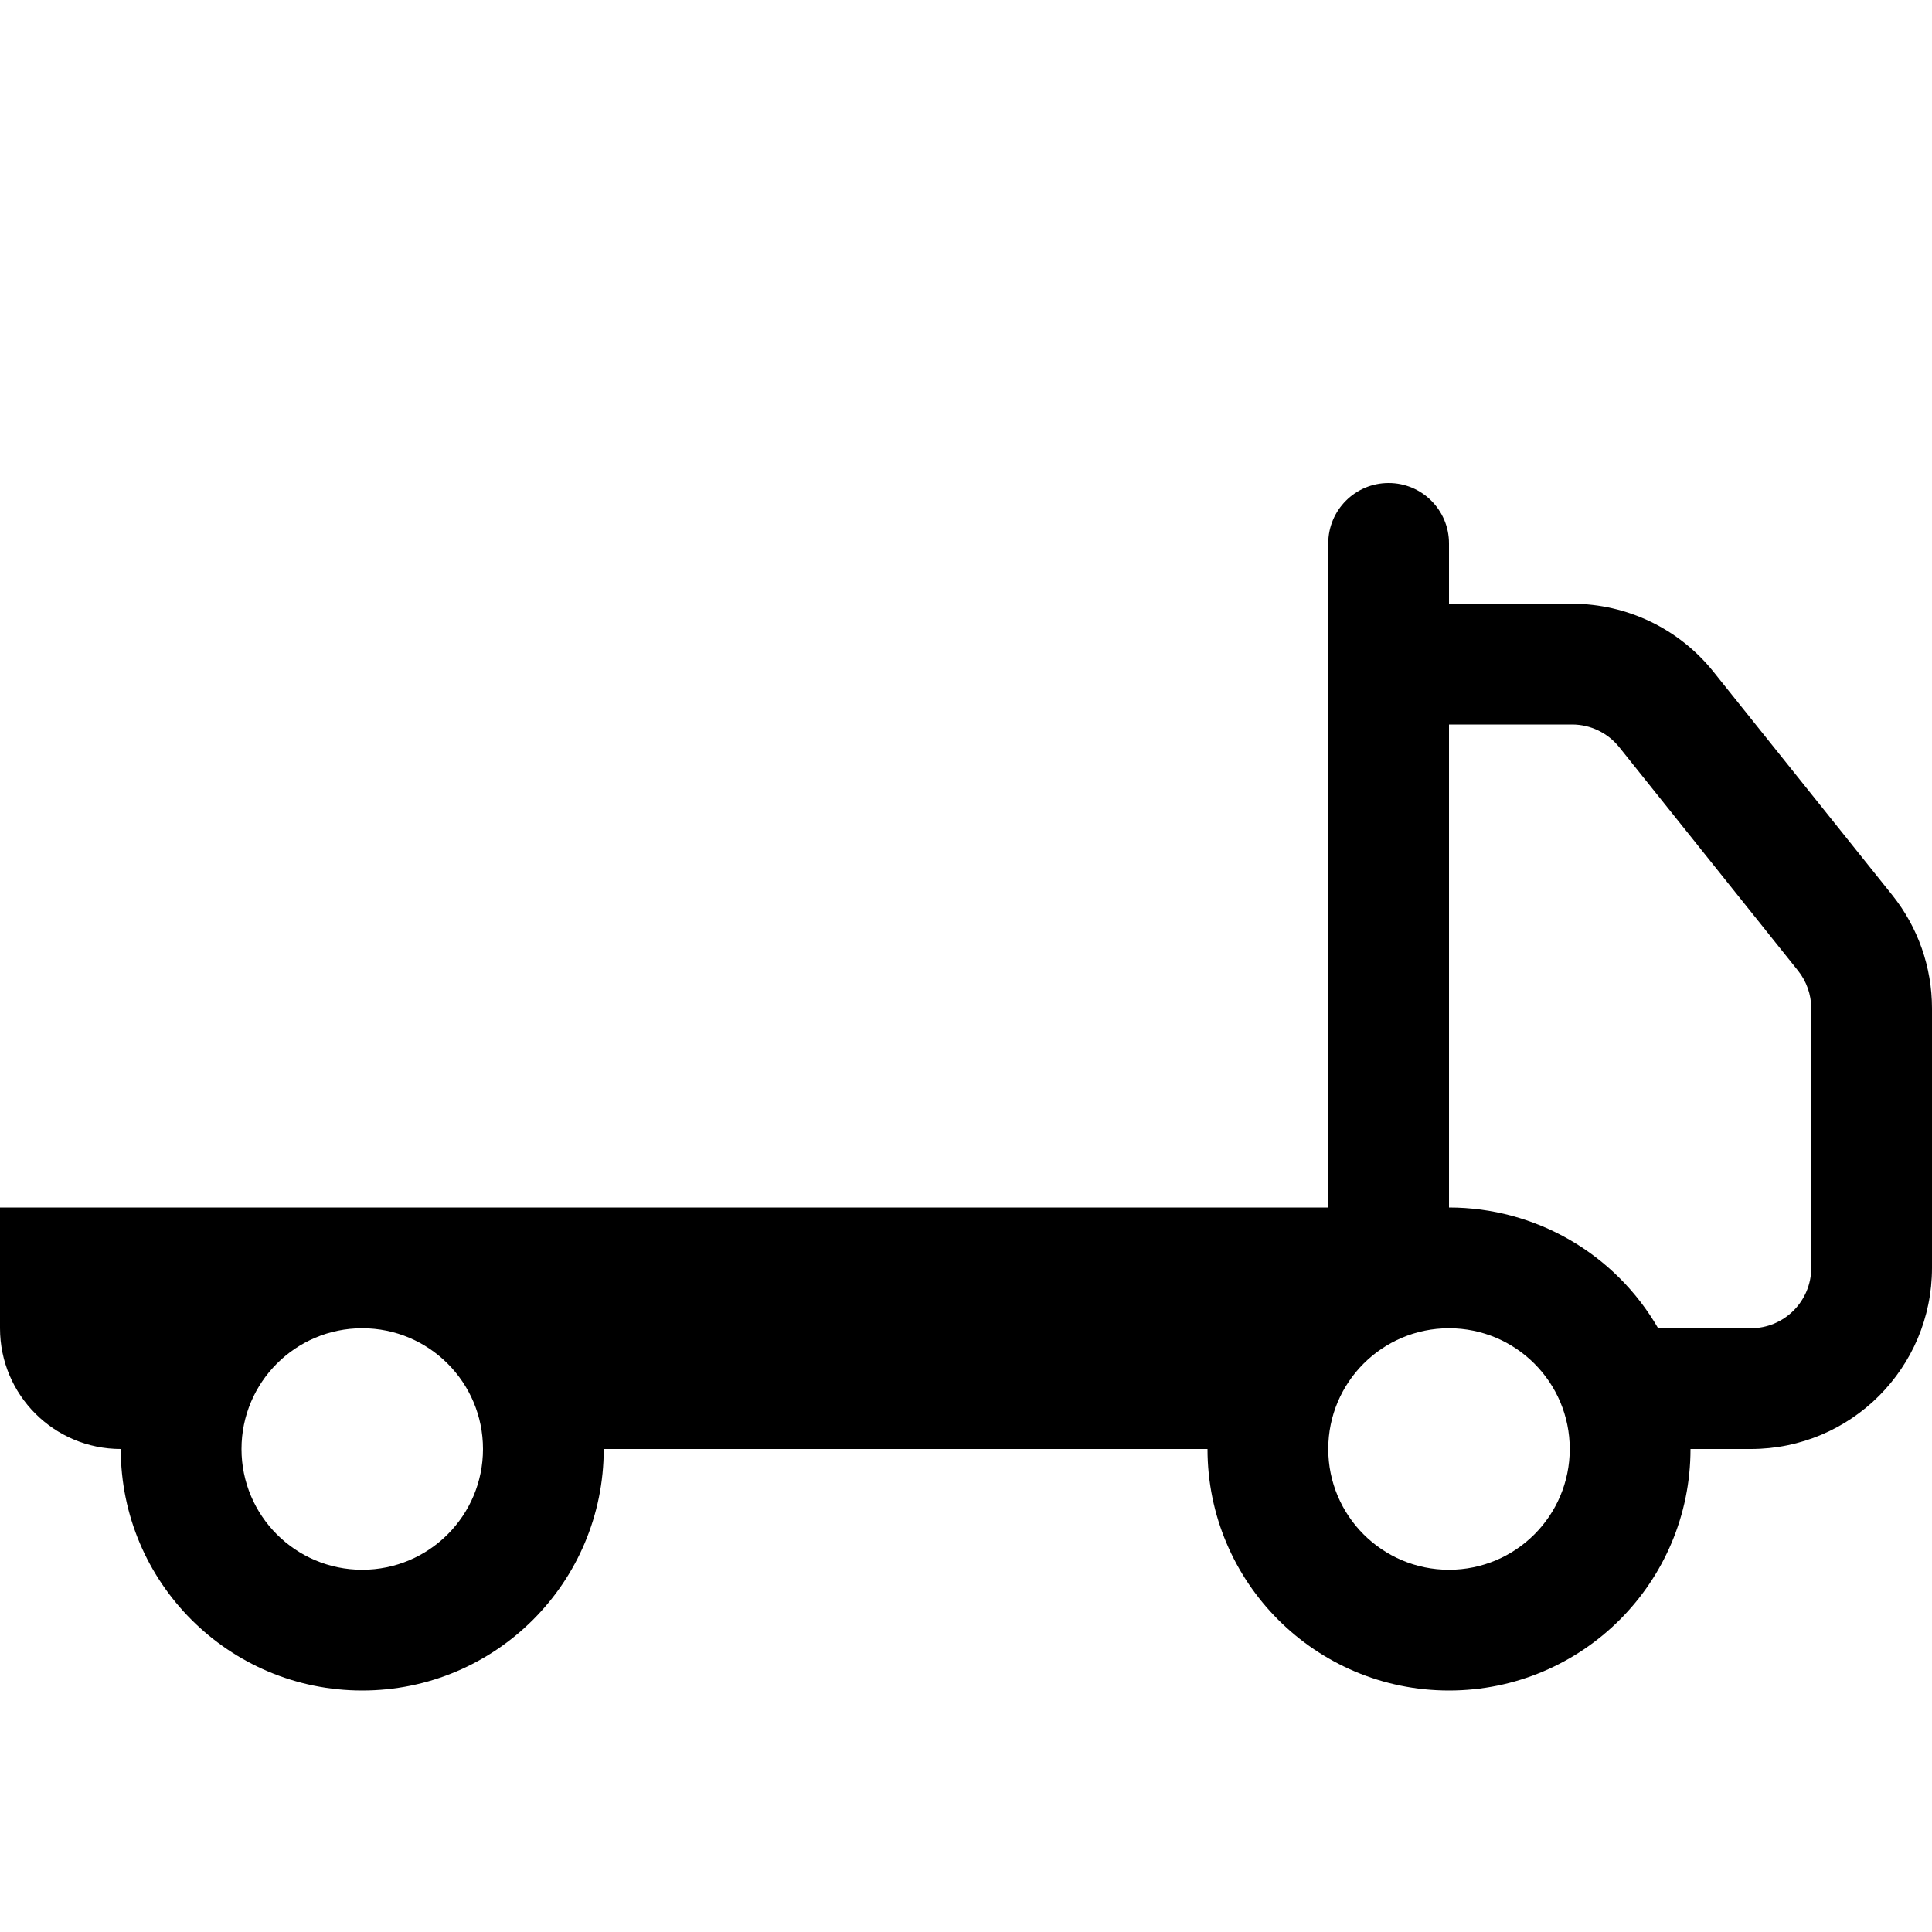
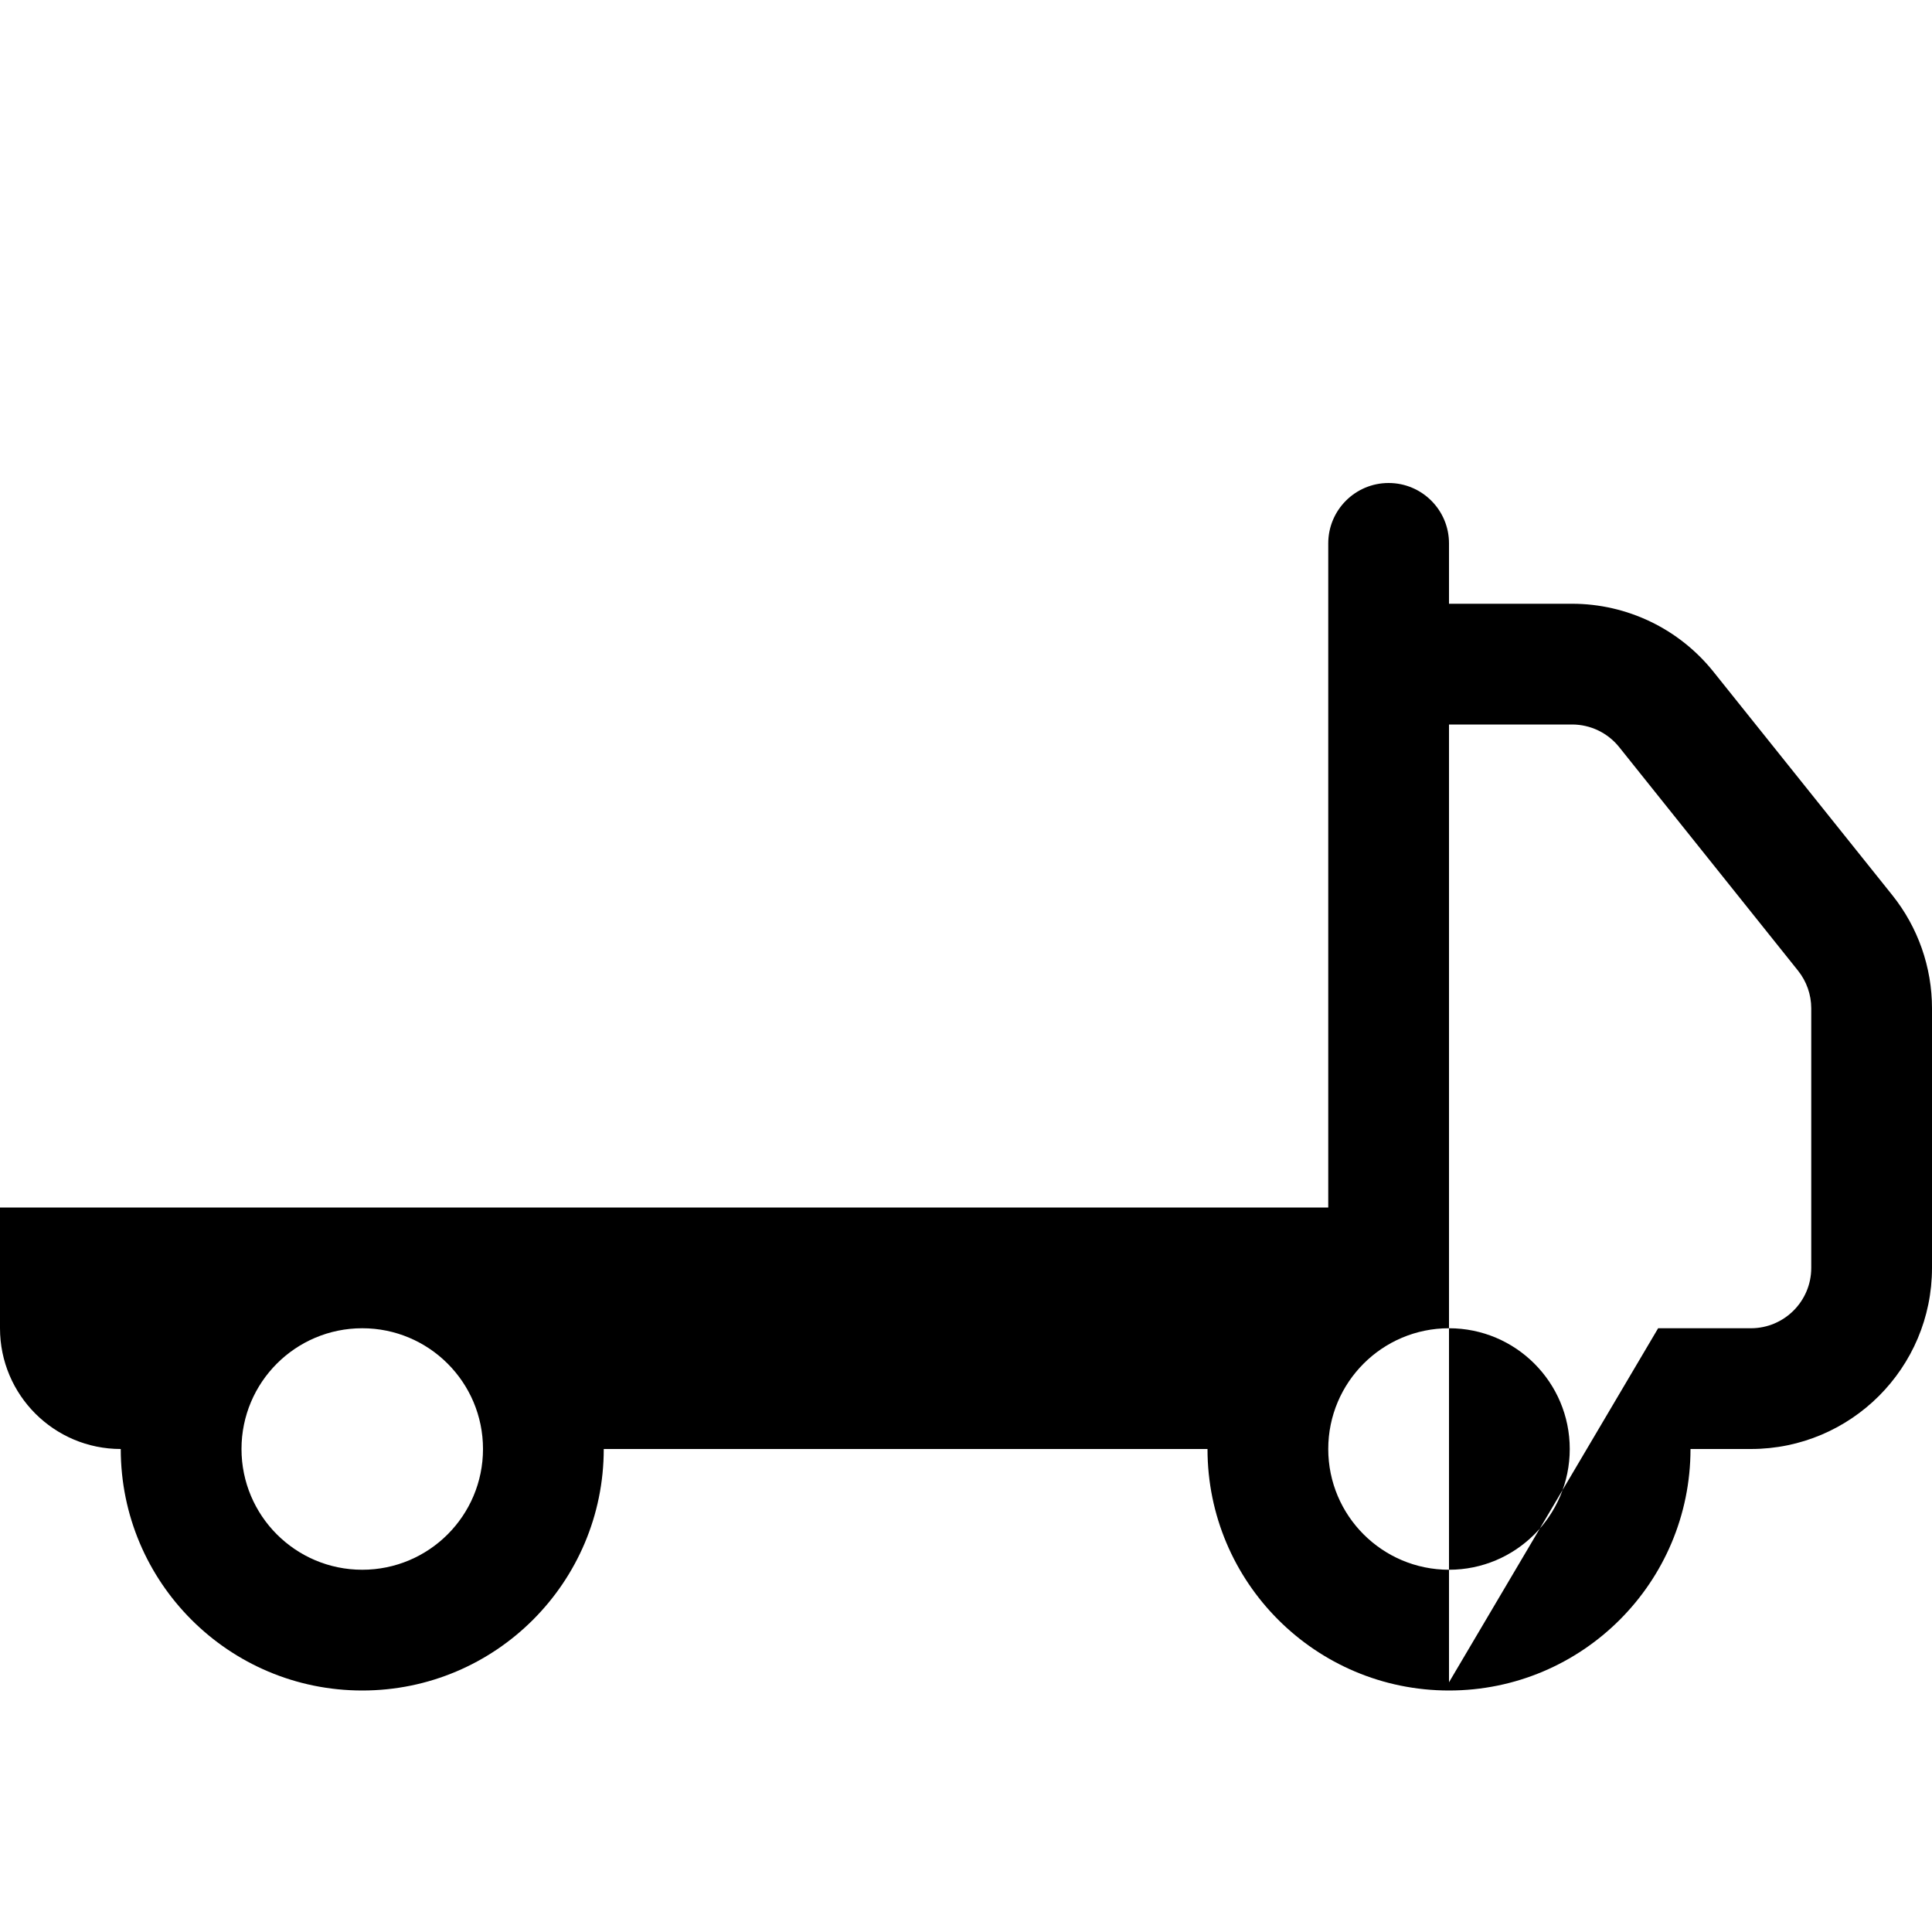
<svg xmlns="http://www.w3.org/2000/svg" width="16" height="16" fill="currentColor" class="bi bi-truck-flatbed" viewBox="0 0 16 16">
-   <path d="M11.5 4a.5.5 0 0 1 .5.5V5h1.02a1.5 1.5 0 0 1 1.17.563l1.481 1.85a1.5 1.5 0 0 1 .329.938V10.5a1.5 1.5 0 0 1-1.5 1.5H14a2 2 0 1 1-4 0H5a2 2 0 1 1-4 0 1 1 0 0 1-1-1v-1h11V4.5a.5.5 0 0 1 .5-.5zM3 11a1 1 0 1 0 0 2 1 1 0 0 0 0-2zm9 0a1 1 0 1 0 0 2 1 1 0 0 0 0-2zm1.732 0h.768a.5.5 0 0 0 .5-.5V8.35a.5.5 0 0 0-.11-.312l-1.48-1.85A.5.5 0 0 0 13.02 6H12v4a2 2 0 0 1 1.732 1z" />
+   <path d="M11.5 4a.5.5 0 0 1 .5.5V5h1.02a1.5 1.5 0 0 1 1.17.563l1.481 1.85a1.5 1.5 0 0 1 .329.938V10.5a1.5 1.5 0 0 1-1.5 1.5H14a2 2 0 1 1-4 0H5a2 2 0 1 1-4 0 1 1 0 0 1-1-1v-1h11V4.5a.5.5 0 0 1 .5-.5zM3 11a1 1 0 1 0 0 2 1 1 0 0 0 0-2zm9 0a1 1 0 1 0 0 2 1 1 0 0 0 0-2zm1.732 0h.768a.5.5 0 0 0 .5-.5V8.35a.5.5 0 0 0-.11-.312l-1.48-1.85A.5.5 0 0 0 13.02 6H12v4.2 0 0 1 1.732 1z" />
</svg>
